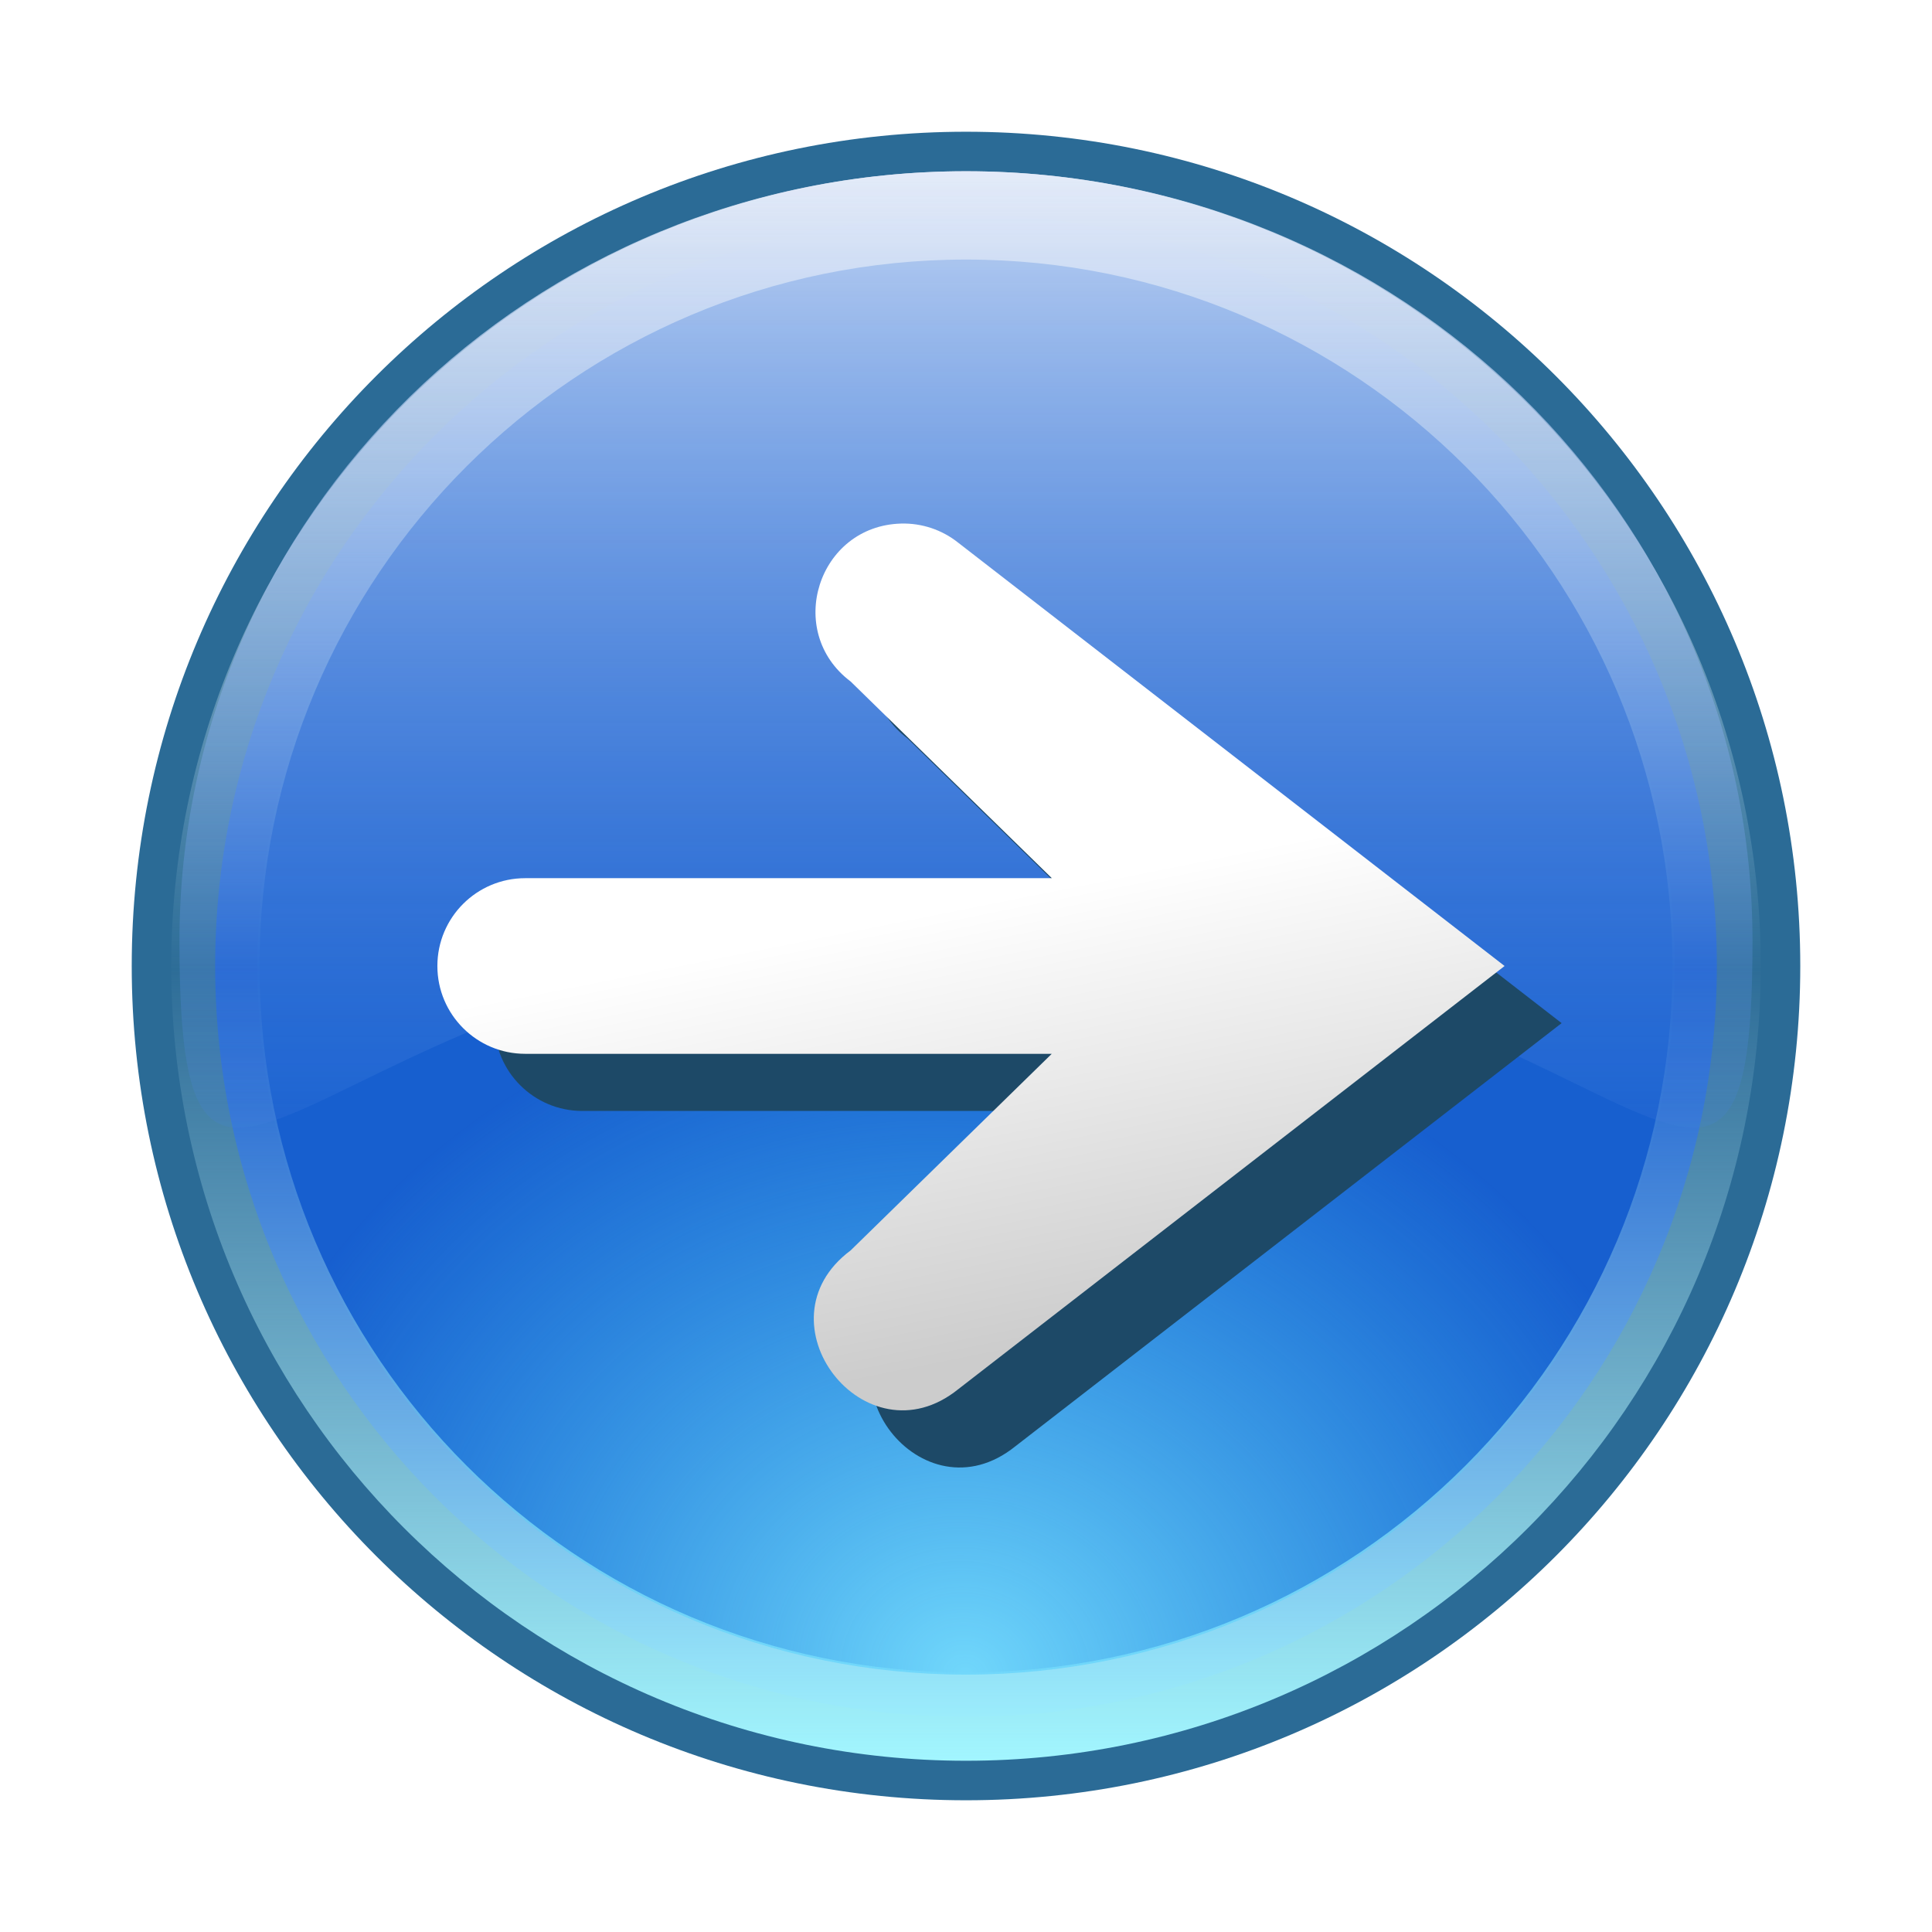
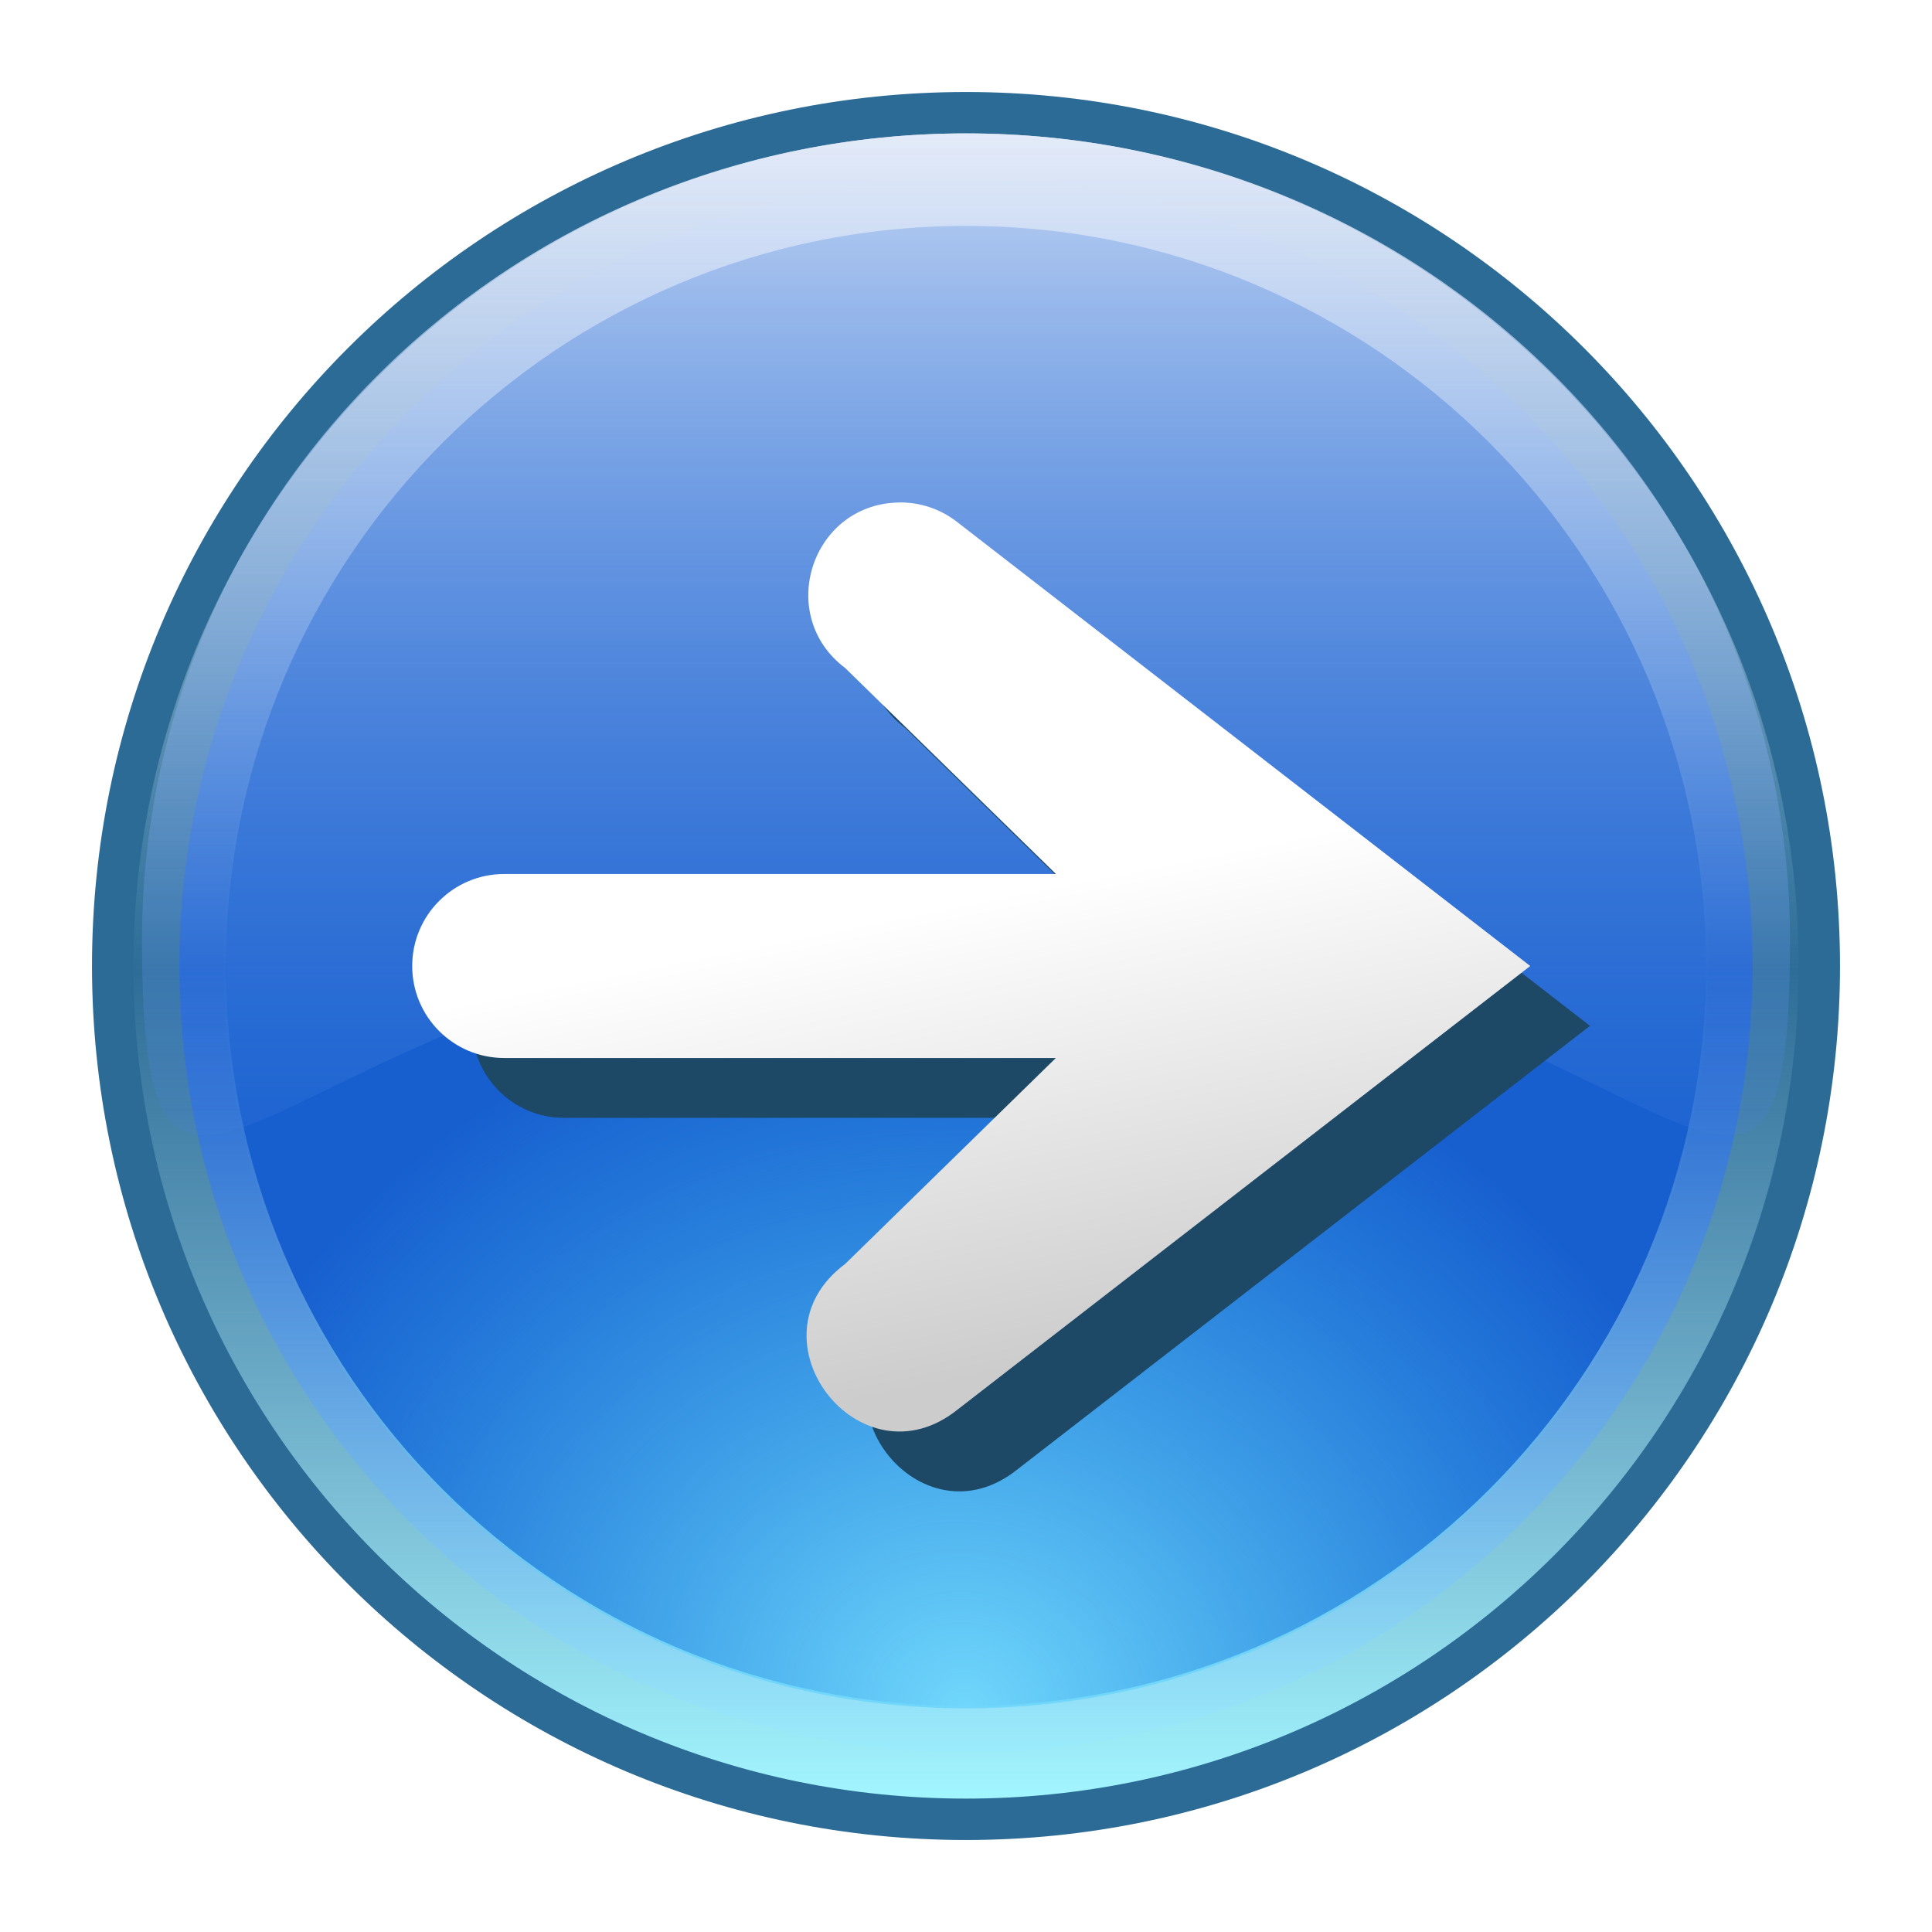
- <svg xmlns="http://www.w3.org/2000/svg" xmlns:xlink="http://www.w3.org/1999/xlink" width="44" height="44" viewBox="0 0 44 44" version="1.1" id="svg5780">
+ <svg xmlns="http://www.w3.org/2000/svg" xmlns:xlink="http://www.w3.org/1999/xlink" width="42" height="42" viewBox="0 0 42 42" version="1.1" id="svg5780">
  <defs id="defs5774">
    <linearGradient id="linearGradient921">
      <stop style="stop-color:#ffffff;stop-opacity:1;" offset="0" id="stop917" />
      <stop style="stop-color:#cccccc;stop-opacity:1" offset="1" id="stop919" />
    </linearGradient>
    <linearGradient xlink:href="#linearGradient882" id="linearGradient884" x1="-13" y1="29.246" x2="-13" y2="47.246" gradientUnits="userSpaceOnUse" gradientTransform="matrix(2.011111,0,0,2.011111,-14.85557,221.733)" />
    <linearGradient id="linearGradient882">
      <stop style="stop-color:#e7e7f1;stop-opacity:1" offset="0" id="stop878" />
      <stop id="stop900" offset="0.502" style="stop-color:#b2dced;stop-opacity:0.018" />
      <stop style="stop-color:#a2f6ff;stop-opacity:1" offset="1" id="stop880" />
    </linearGradient>
    <radialGradient xlink:href="#linearGradient892" id="radialGradient896" cx="16.671" cy="99.224" fx="16.671" fy="99.224" r="7" gradientTransform="matrix(1.714286,-1.591068,1.819327,1.627075,-250.0996,179.868)" gradientUnits="userSpaceOnUse" />
    <linearGradient id="linearGradient892">
      <stop style="stop-color:#71d7fb;stop-opacity:1" offset="0" id="stop888" />
      <stop style="stop-color:#44cbf9;stop-opacity:0.024" offset="1" id="stop890" />
    </linearGradient>
    <linearGradient xlink:href="#linearGradient909" id="linearGradient911" x1="16.671" y1="84.224" x2="16.671" y2="94.224" gradientUnits="userSpaceOnUse" gradientTransform="matrix(2.239063,0,0,2.191778,-78.32785,95.95039)" />
    <linearGradient id="linearGradient909">
      <stop style="stop-color:#e2ebfa;stop-opacity:1" offset="0" id="stop905" />
      <stop style="stop-color:#427fdf;stop-opacity:0.204" offset="1" id="stop907" />
    </linearGradient>
    <linearGradient xlink:href="#linearGradient921" id="linearGradient923" x1="20" y1="21" x2="22" y2="31" gradientUnits="userSpaceOnUse" />
  </defs>
-   <g id="layer1" transform="translate(63.00001,-276.6499)">
-     <circle cy="298.65" cx="-41" id="circle920" style="opacity:1;fill:#2b6b96;fill-opacity:1;stroke:none;stroke-width:2;stroke-miterlimit:4;stroke-dasharray:none;stroke-opacity:1" r="19" />
-     <circle r="17.1" style="opacity:1;fill:#165cce;fill-opacity:1;stroke:none;stroke-width:2;stroke-miterlimit:4;stroke-dasharray:none;stroke-opacity:1" id="circle898" cx="-41" cy="298.65" />
-     <path style="opacity:1;fill:url(#linearGradient884);fill-opacity:1;stroke:none;stroke-width:2;stroke-miterlimit:4;stroke-dasharray:none;stroke-opacity:1" d="m -41,280.55 a 18.1,18.1 0 0 0 -18.1,18.1 18.1,18.1 0 0 0 18.1,18.1 18.1,18.1 0 0 0 18.1,-18.1 18.1,18.1 0 0 0 -18.1,-18.1 z m 0,2.011 a 16.089,16.089 0 0 1 16.089,16.089 16.089,16.089 0 0 1 -16.089,16.089 16.089,16.089 0 0 1 -16.089,-16.089 16.089,16.089 0 0 1 16.089,-16.089 z" id="circle873" />
-     <circle style="opacity:1;fill:url(#radialGradient896);fill-opacity:1;stroke:none;stroke-width:2;stroke-miterlimit:4;stroke-dasharray:none;stroke-opacity:1" id="circle886" cx="-41" cy="298.65" r="16.138" />
-     <path style="opacity:0.836;fill:url(#linearGradient911);fill-opacity:1;stroke:none;stroke-width:3;stroke-linecap:round;stroke-miterlimit:4;stroke-dasharray:none;stroke-opacity:1" d="m -23.088,298.084 c 7e-6,9.684 -3.258,-0.216 -17.912,-0.216 -14.654,0 -17.913,9.9 -17.913,0.216 0,-9.684 8.02,-17.534 17.913,-17.534 9.893,0 17.912,7.85 17.912,17.534 z" id="path902" />
-     <rect style="opacity:1;fill:#2b6b96;fill-opacity:1;stroke:none;stroke-width:2;stroke-linecap:round;stroke-linejoin:round;stroke-miterlimit:4;stroke-dasharray:none;stroke-opacity:1" id="rect890" width="20" height="15" x="-100" y="294.65" />
-     <path id="path925" d="m -41.179,289.874 c -1.893,0.051 -2.661,2.459 -1.148,3.598 l 4.582,4.479 h -11.994 a 2,2 0 1 0 0,4 h 11.992 l -4.58,4.477 c -2.179,1.623 0.332,4.866 2.449,3.162 l 12.443,-9.639 -12.443,-9.641 c -0.369,-0.294 -0.829,-0.448 -1.301,-0.436 z" style="color:#000000;font-style:normal;font-variant:normal;font-weight:normal;font-stretch:normal;font-size:medium;line-height:normal;font-family:sans-serif;font-variant-ligatures:normal;font-variant-position:normal;font-variant-caps:normal;font-variant-numeric:normal;font-variant-alternates:normal;font-feature-settings:normal;text-indent:0;text-align:start;text-decoration:none;text-decoration-line:none;text-decoration-style:solid;text-decoration-color:#000000;letter-spacing:normal;word-spacing:normal;text-transform:none;writing-mode:lr-tb;direction:ltr;text-orientation:mixed;dominant-baseline:auto;baseline-shift:baseline;text-anchor:start;white-space:normal;shape-padding:0;clip-rule:nonzero;display:inline;overflow:visible;visibility:visible;opacity:1;isolation:auto;mix-blend-mode:normal;color-interpolation:sRGB;color-interpolation-filters:linearRGB;solid-color:#000000;solid-opacity:1;vector-effect:none;fill:#1d4967;fill-opacity:1;fill-rule:nonzero;stroke:none;stroke-width:4;stroke-linecap:round;stroke-linejoin:miter;stroke-miterlimit:4;stroke-dasharray:none;stroke-dashoffset:0;stroke-opacity:1;color-rendering:auto;image-rendering:auto;shape-rendering:auto;text-rendering:auto;enable-background:accumulate" />
-     <path style="color:#000000;font-style:normal;font-variant:normal;font-weight:normal;font-stretch:normal;font-size:medium;line-height:normal;font-family:sans-serif;font-variant-ligatures:normal;font-variant-position:normal;font-variant-caps:normal;font-variant-numeric:normal;font-variant-alternates:normal;font-feature-settings:normal;text-indent:0;text-align:start;text-decoration:none;text-decoration-line:none;text-decoration-style:solid;text-decoration-color:#000000;letter-spacing:normal;word-spacing:normal;text-transform:none;writing-mode:lr-tb;direction:ltr;text-orientation:mixed;dominant-baseline:auto;baseline-shift:baseline;text-anchor:start;white-space:normal;shape-padding:0;clip-rule:nonzero;display:inline;overflow:visible;visibility:visible;opacity:1;isolation:auto;mix-blend-mode:normal;color-interpolation:sRGB;color-interpolation-filters:linearRGB;solid-color:#000000;solid-opacity:1;vector-effect:none;fill:url(#linearGradient923);fill-opacity:1;fill-rule:nonzero;stroke:none;stroke-width:4;stroke-linecap:round;stroke-linejoin:miter;stroke-miterlimit:4;stroke-dasharray:none;stroke-dashoffset:0;stroke-opacity:1;color-rendering:auto;image-rendering:auto;shape-rendering:auto;text-rendering:auto;enable-background:accumulate" d="M 20.521 11.924 C 18.629 11.975 17.86 14.383 19.373 15.521 L 23.955 20 L 11.961 20 A 2 2 0 1 0 11.961 24 L 23.953 24 L 19.373 28.477 C 17.194 30.1 19.706 33.342 21.822 31.639 L 34.266 22 L 21.822 12.359 C 21.454 12.065 20.993 11.911 20.521 11.924 z " transform="translate(-63.00001,276.6499)" id="path892" />
+   <g id="layer1" transform="translate(63.00001,-278.6499)">
+     <g id="g845" transform="translate(-0.9999987,0.9999866)">
+       <circle r="19" style="opacity:1;fill:#2b6b96;fill-opacity:1;stroke:none;stroke-width:2;stroke-miterlimit:4;stroke-dasharray:none;stroke-opacity:1" id="circle920" cx="-41" cy="298.65" />
+       <circle cy="298.65" cx="-41" id="circle898" style="opacity:1;fill:#165cce;fill-opacity:1;stroke:none;stroke-width:2;stroke-miterlimit:4;stroke-dasharray:none;stroke-opacity:1" r="17.1" />
+       <path id="circle873" d="m -41,280.55 a 18.1,18.1 0 0 0 -18.1,18.1 18.1,18.1 0 0 0 18.1,18.1 18.1,18.1 0 0 0 18.1,-18.1 18.1,18.1 0 0 0 -18.1,-18.1 z m 0,2.011 a 16.089,16.089 0 0 1 16.089,16.089 16.089,16.089 0 0 1 -16.089,16.089 16.089,16.089 0 0 1 -16.089,-16.089 16.089,16.089 0 0 1 16.089,-16.089 z" style="opacity:1;fill:url(#linearGradient884);fill-opacity:1;stroke:none;stroke-width:2;stroke-miterlimit:4;stroke-dasharray:none;stroke-opacity:1" />
+       <circle r="16.138" cy="298.65" cx="-41" id="circle886" style="opacity:1;fill:url(#radialGradient896);fill-opacity:1;stroke:none;stroke-width:2;stroke-miterlimit:4;stroke-dasharray:none;stroke-opacity:1" />
+       <path id="path902" d="m -23.088,298.084 c 7e-6,9.684 -3.258,-0.216 -17.912,-0.216 -14.654,0 -17.913,9.9 -17.913,0.216 0,-9.684 8.02,-17.534 17.913,-17.534 9.893,0 17.912,7.85 17.912,17.534 z" style="opacity:0.836;fill:url(#linearGradient911);fill-opacity:1;stroke:none;stroke-width:3;stroke-linecap:round;stroke-miterlimit:4;stroke-dasharray:none;stroke-opacity:1" />
+       <path style="color:#000000;font-style:normal;font-variant:normal;font-weight:normal;font-stretch:normal;font-size:medium;line-height:normal;font-family:sans-serif;font-variant-ligatures:normal;font-variant-position:normal;font-variant-caps:normal;font-variant-numeric:normal;font-variant-alternates:normal;font-feature-settings:normal;text-indent:0;text-align:start;text-decoration:none;text-decoration-line:none;text-decoration-style:solid;text-decoration-color:#000000;letter-spacing:normal;word-spacing:normal;text-transform:none;writing-mode:lr-tb;direction:ltr;text-orientation:mixed;dominant-baseline:auto;baseline-shift:baseline;text-anchor:start;white-space:normal;shape-padding:0;clip-rule:nonzero;display:inline;overflow:visible;visibility:visible;opacity:1;isolation:auto;mix-blend-mode:normal;color-interpolation:sRGB;color-interpolation-filters:linearRGB;solid-color:#000000;solid-opacity:1;vector-effect:none;fill:#1d4967;fill-opacity:1;fill-rule:nonzero;stroke:none;stroke-width:4;stroke-linecap:round;stroke-linejoin:miter;stroke-miterlimit:4;stroke-dasharray:none;stroke-dashoffset:0;stroke-opacity:1;color-rendering:auto;image-rendering:auto;shape-rendering:auto;text-rendering:auto;enable-background:accumulate" d="m -41.179,289.874 c -1.893,0.051 -2.661,2.459 -1.148,3.598 l 4.582,4.479 h -11.994 a 2,2 0 1 0 0,4 h 11.992 l -4.58,4.477 c -2.179,1.623 0.332,4.866 2.449,3.162 l 12.443,-9.639 -12.443,-9.641 c -0.369,-0.294 -0.829,-0.448 -1.301,-0.436 z" id="path925" />
+       <path id="path892" transform="translate(-63.00001,276.6499)" d="m 20.521,11.924 c -1.893,0.051 -2.661,2.459 -1.148,3.598 L 23.955,20 h -11.994 a 2,2 0 1 0 0,4 h 11.992 l -4.58,4.477 c -2.179,1.623 0.332,4.866 2.449,3.162 L 34.266,22 21.822,12.359 c -0.369,-0.294 -0.829,-0.448 -1.301,-0.436 z" style="color:#000000;font-style:normal;font-variant:normal;font-weight:normal;font-stretch:normal;font-size:medium;line-height:normal;font-family:sans-serif;font-variant-ligatures:normal;font-variant-position:normal;font-variant-caps:normal;font-variant-numeric:normal;font-variant-alternates:normal;font-feature-settings:normal;text-indent:0;text-align:start;text-decoration:none;text-decoration-line:none;text-decoration-style:solid;text-decoration-color:#000000;letter-spacing:normal;word-spacing:normal;text-transform:none;writing-mode:lr-tb;direction:ltr;text-orientation:mixed;dominant-baseline:auto;baseline-shift:baseline;text-anchor:start;white-space:normal;shape-padding:0;clip-rule:nonzero;display:inline;overflow:visible;visibility:visible;opacity:1;isolation:auto;mix-blend-mode:normal;color-interpolation:sRGB;color-interpolation-filters:linearRGB;solid-color:#000000;solid-opacity:1;vector-effect:none;fill:url(#linearGradient923);fill-opacity:1;fill-rule:nonzero;stroke:none;stroke-width:4;stroke-linecap:round;stroke-linejoin:miter;stroke-miterlimit:4;stroke-dasharray:none;stroke-dashoffset:0;stroke-opacity:1;color-rendering:auto;image-rendering:auto;shape-rendering:auto;text-rendering:auto;enable-background:accumulate" />
+     </g>
  </g>
</svg>
